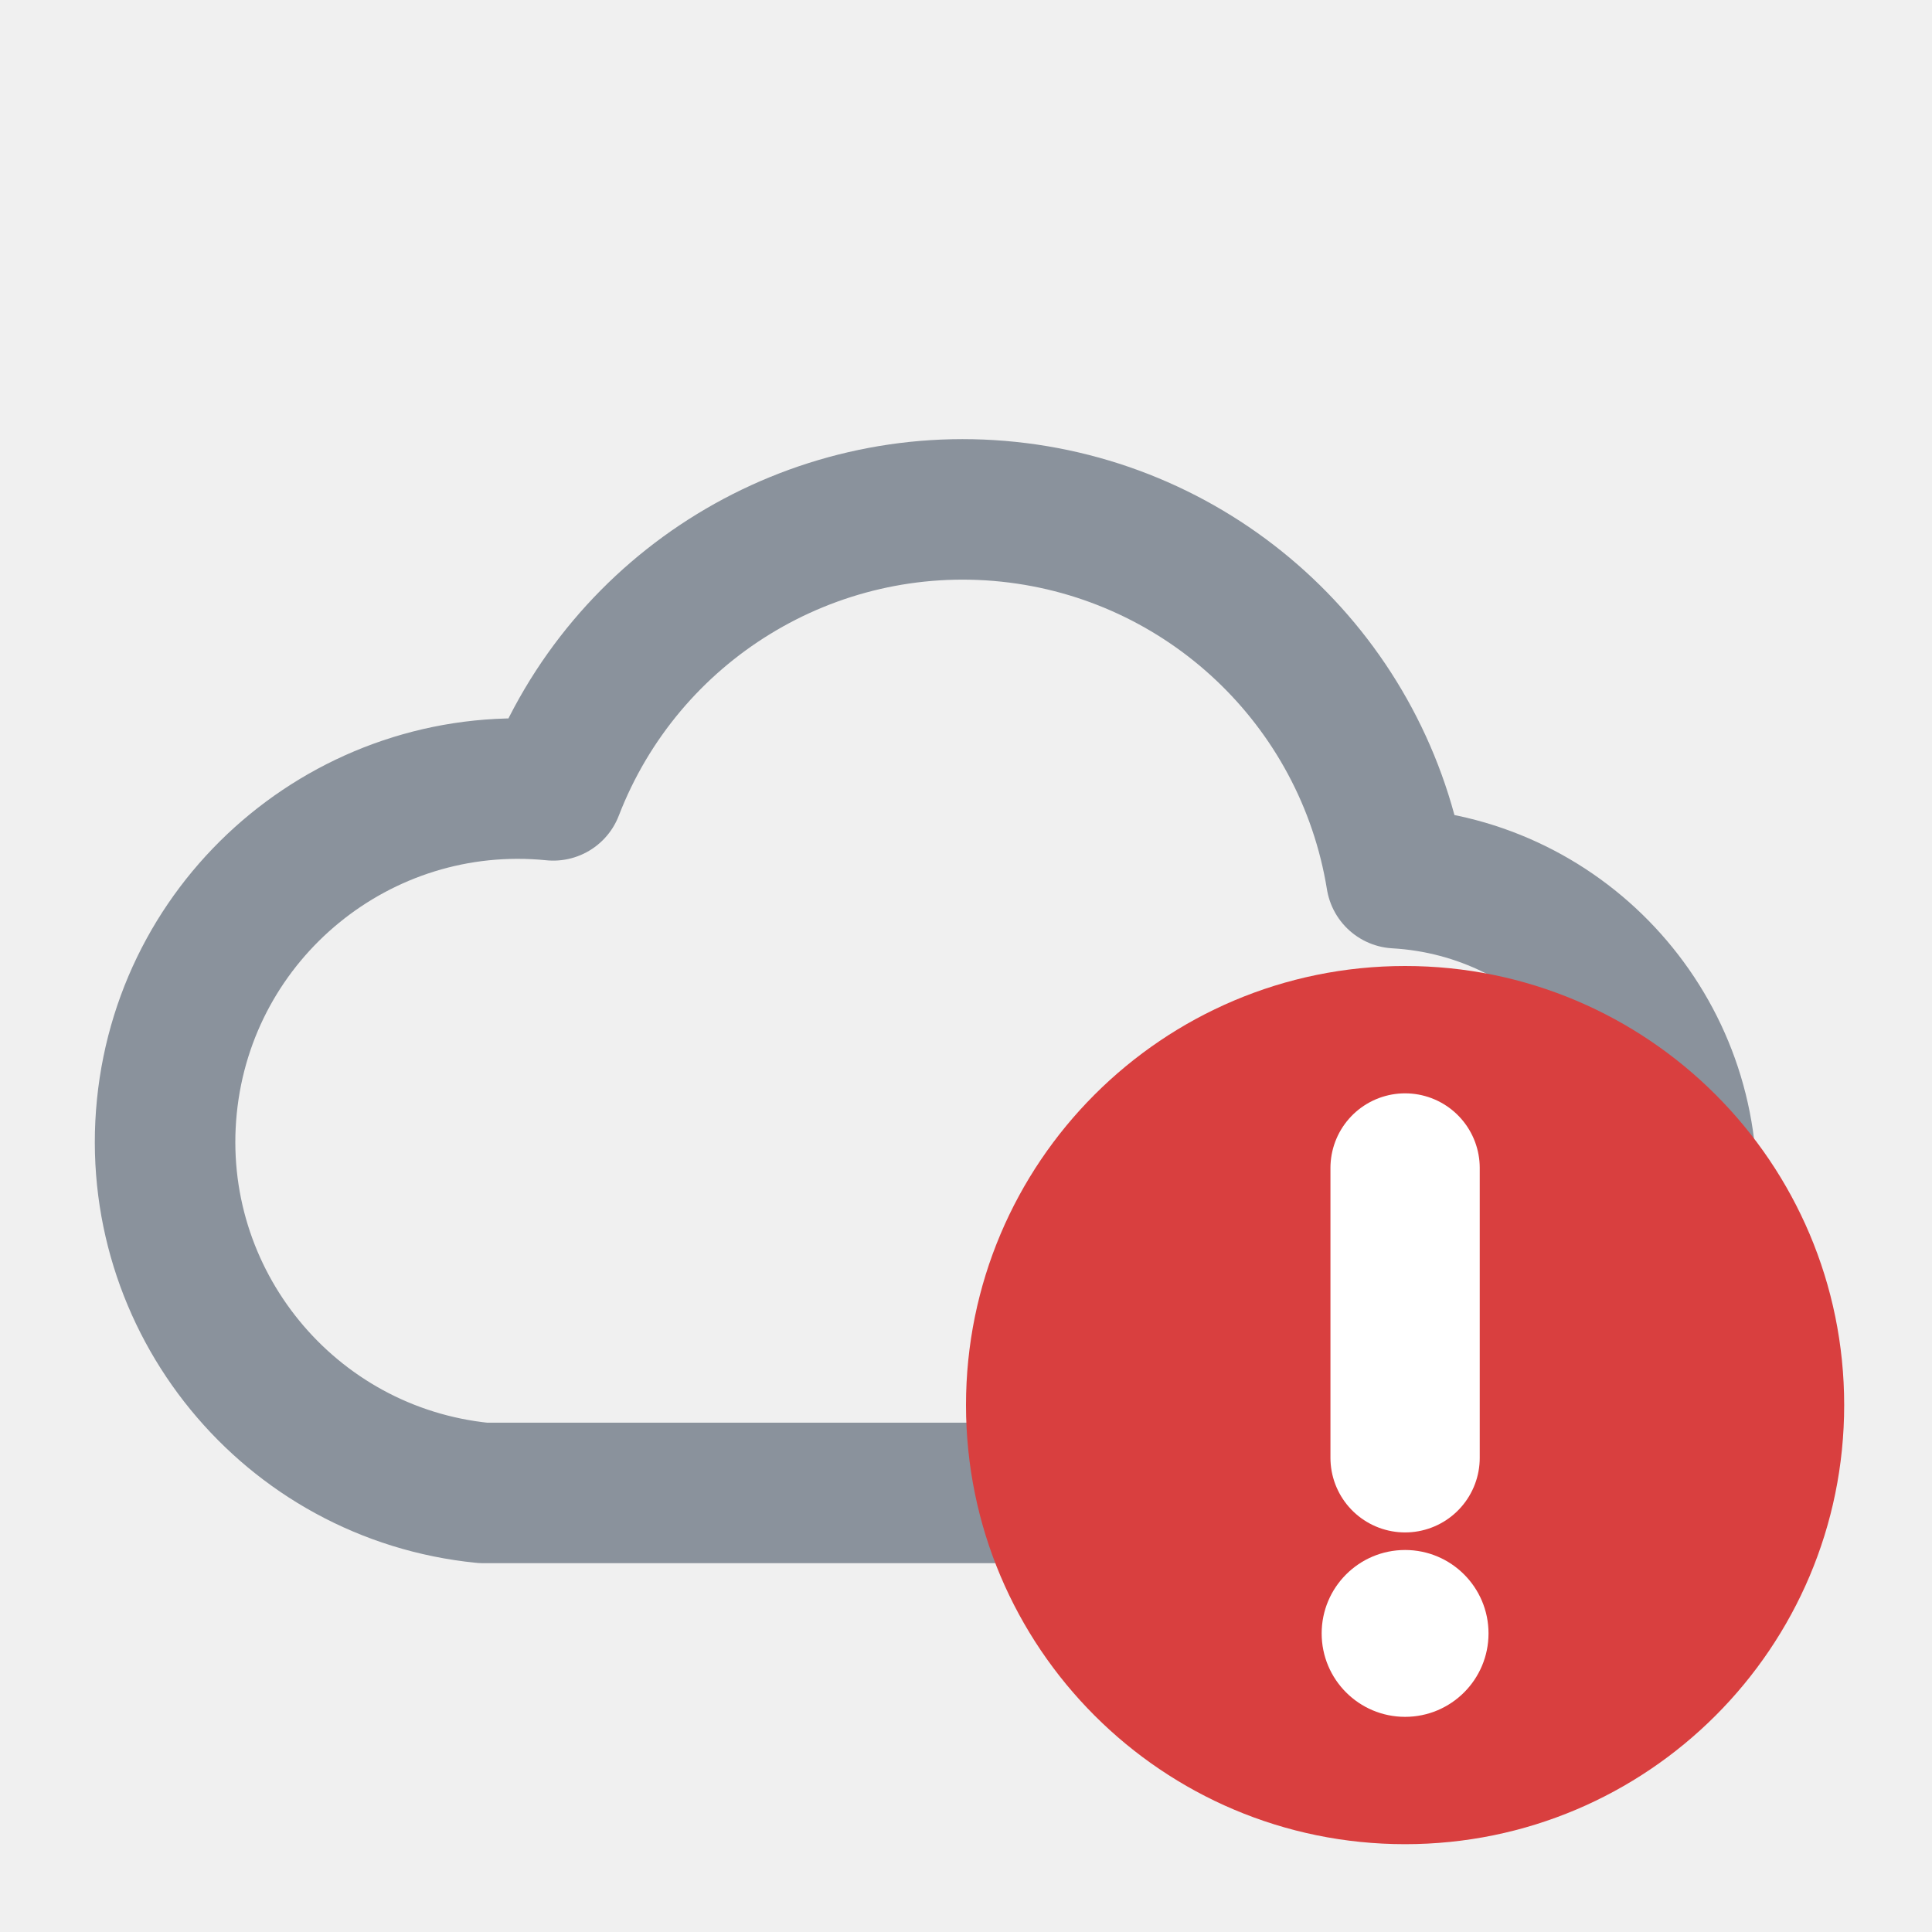
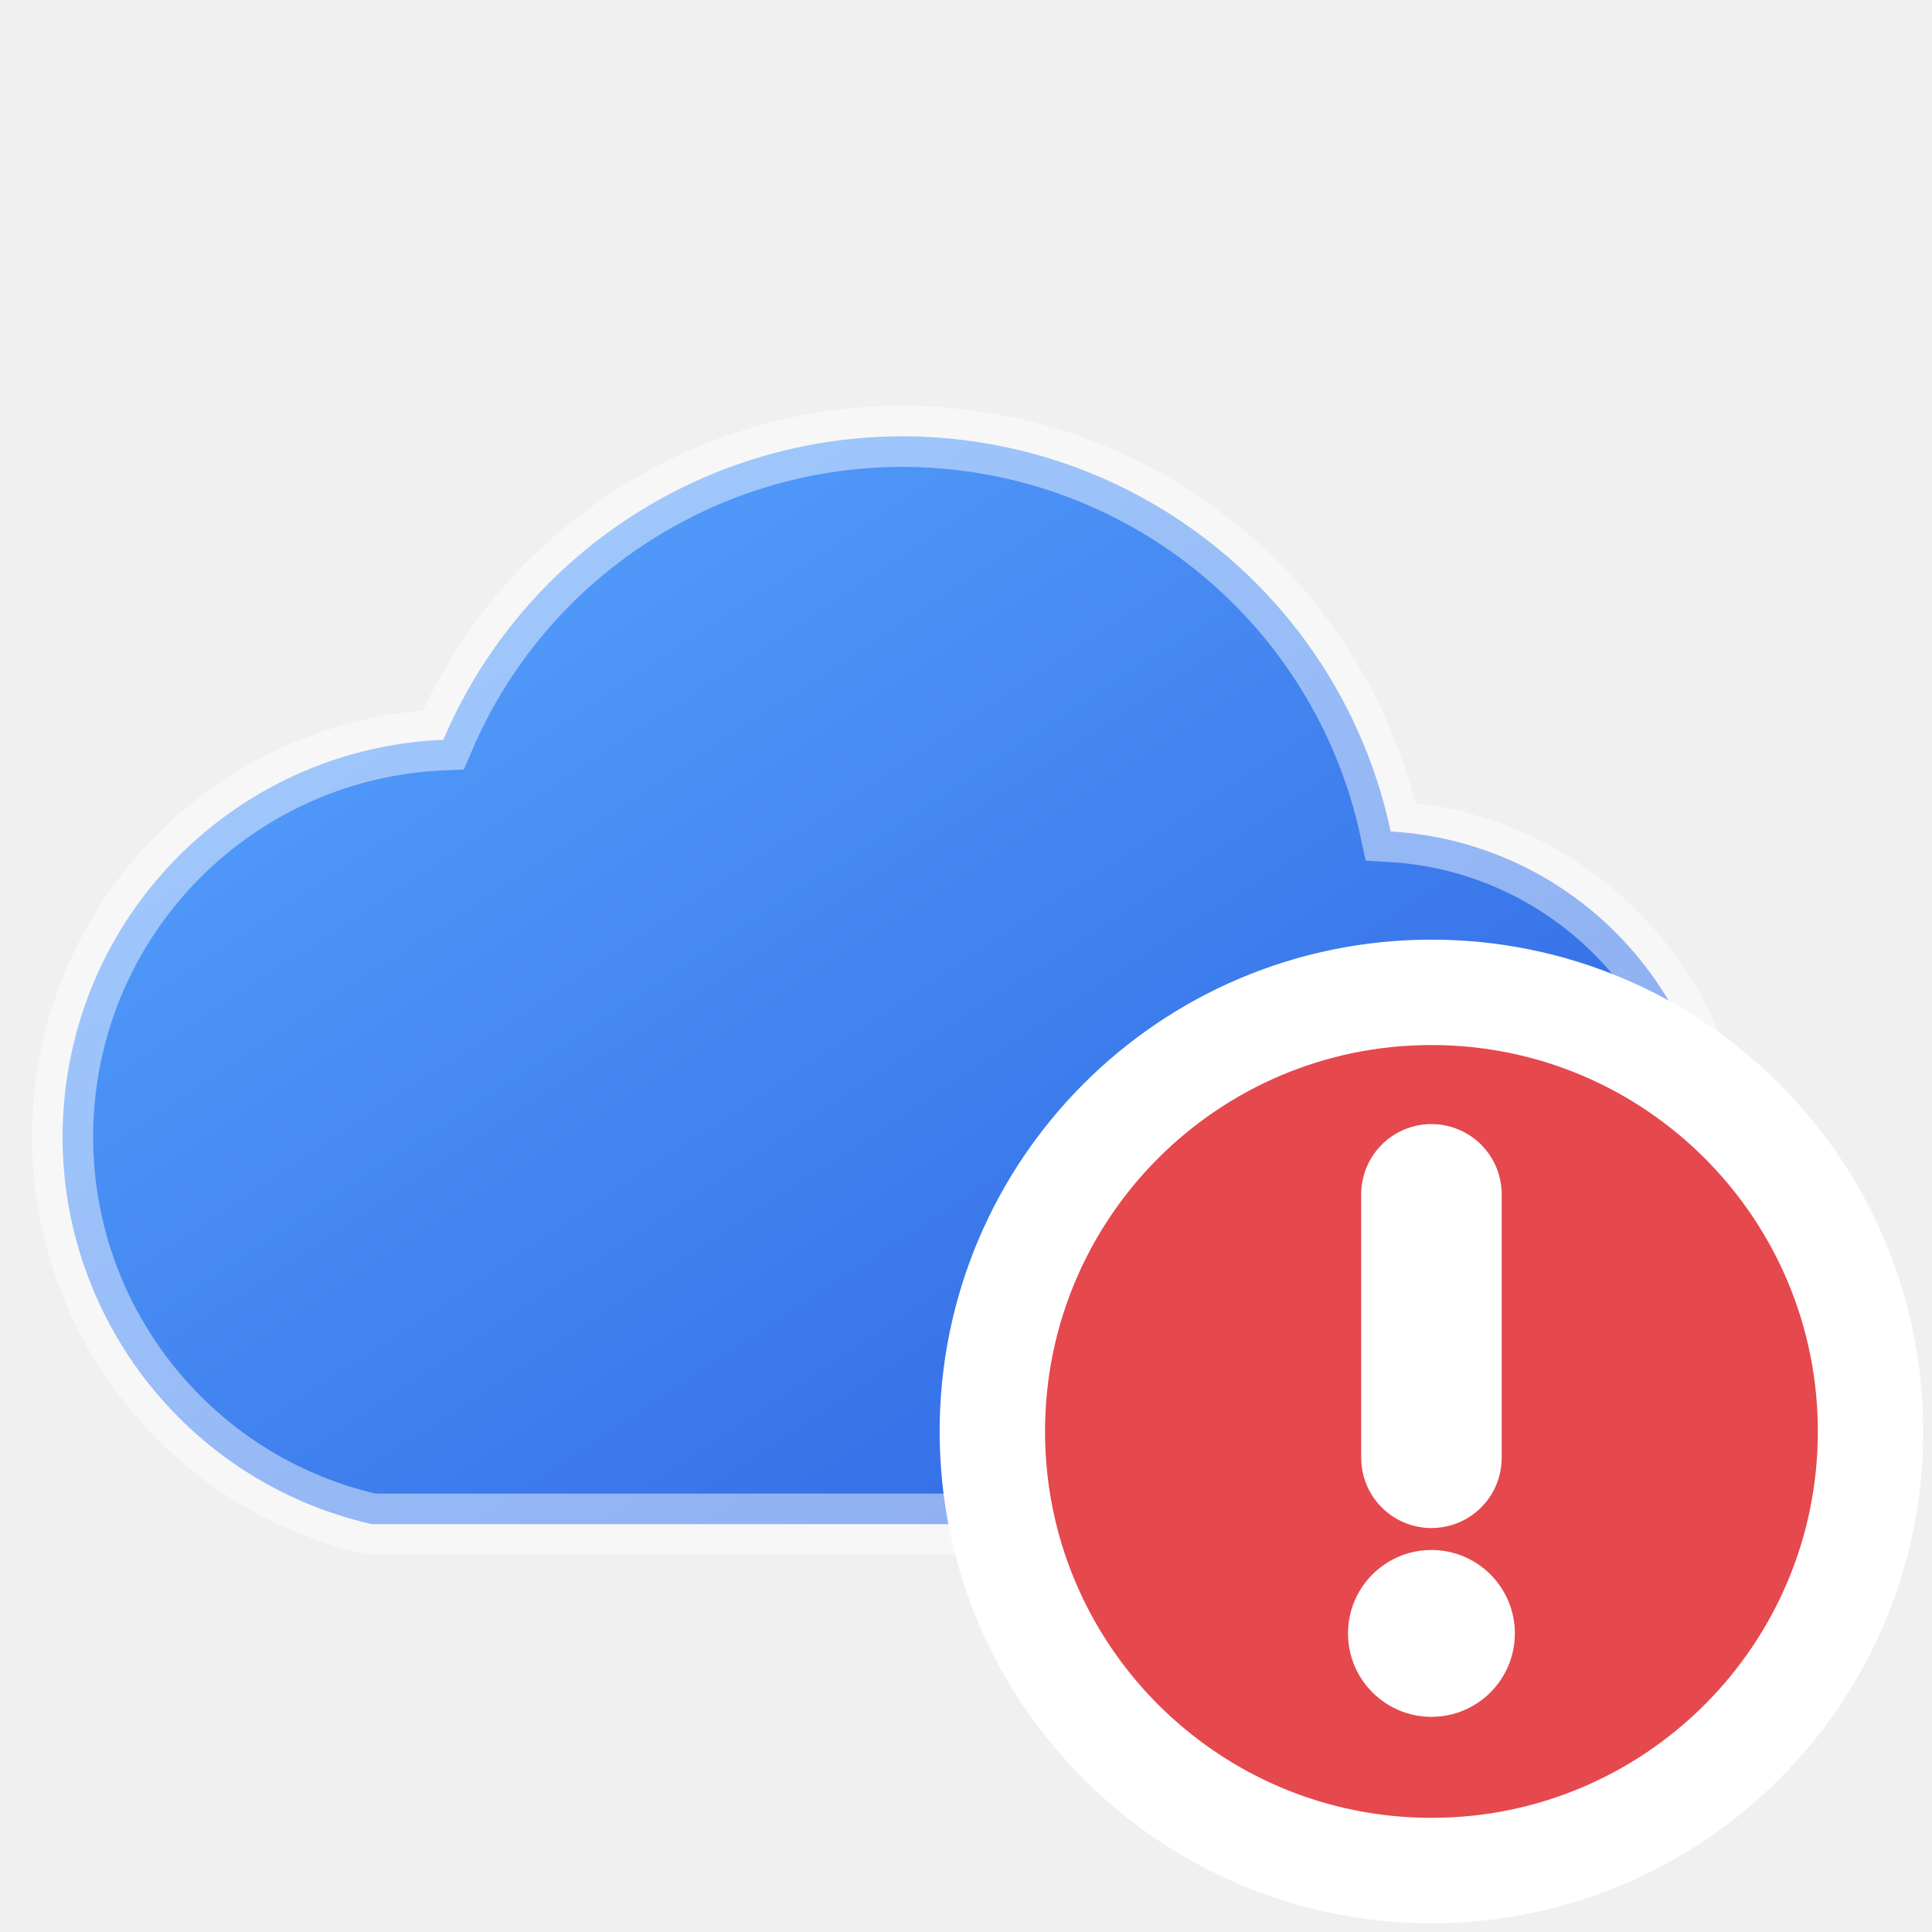
<svg xmlns="http://www.w3.org/2000/svg" viewBox="0 0 22 22">
-   <path d="M5.5 17h10a3.5 3.5 0 0 0 .4-7 5 5 0 0 0-9.6-1A4 4 0 0 0 5.5 17z" fill="none" stroke="#8a929c" stroke-width="1.6" stroke-linejoin="round" />
-   <circle cx="16" cy="16" r="5" fill="#d93f3f" />
-   <path d="M16 13.3v3.3" stroke="#fff" stroke-width="1.7" stroke-linecap="round" />
-   <circle cx="16" cy="18.6" r="0.95" fill="#fff" />
+   <defs>
+     <linearGradient id="c" x1="0" y1="0" x2="1" y2="1">
+       <stop offset="0" stop-color="#5aa8ff" />
+       <stop offset="1" stop-color="#2a5fe0" />
+     </linearGradient>
+   </defs>
+   <path transform="translate(-1.1,-1.9) scale(1.16)" d="M4.6 16.6h9.6a3.4 3.4 0 0 0 .4-6.8 4.9 4.9 0 0 0-9.3-.9A3.9 3.9 0 0 0 4.6 16.6z" fill="url(#c)" />
+   <path transform="translate(-1.1,-1.9) scale(1.16)" d="M4.6 16.6h9.6a3.4 3.4 0 0 0 .4-6.8 4.9 4.9 0 0 0-9.3-.9A3.9 3.9 0 0 0 4.6 16.6z" fill="none" stroke="#fff" stroke-opacity="0.45" stroke-width="0.6" />
+   <circle cx="16.3" cy="16.3" r="5" fill="#e5484d" stroke="#fff" stroke-width="1.2" />
+   <path d="M16.3 13.6v3" stroke="#fff" stroke-width="1.6" stroke-linecap="round" />
+   <circle cx="16.3" cy="18.6" r="0.95" fill="#fff" />
</svg>
